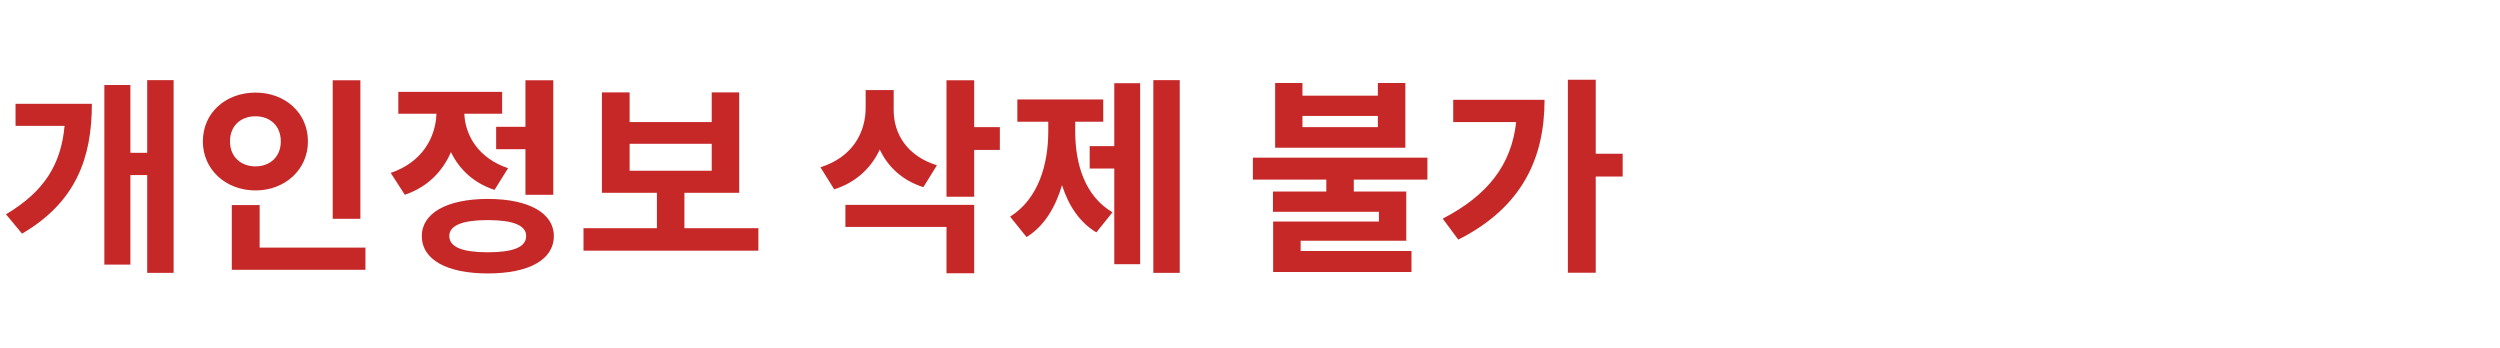
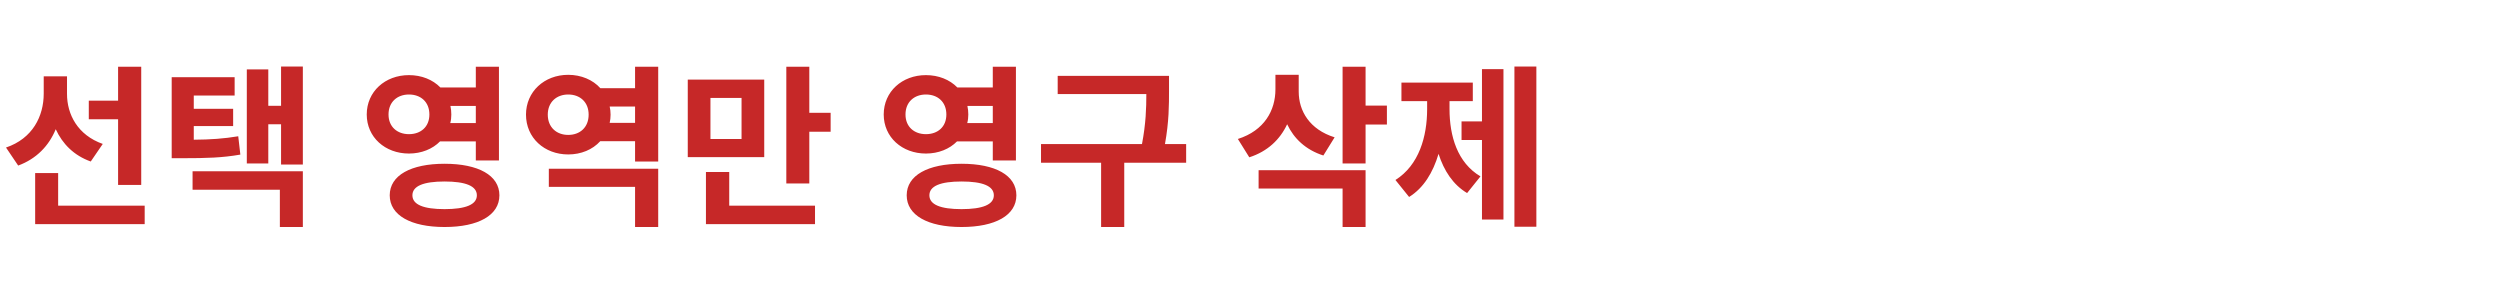
- <svg xmlns="http://www.w3.org/2000/svg" width="216" height="30" viewBox="0 0 216 30" role="img" aria-label="개인정보 삭제 불가">
+ <svg xmlns="http://www.w3.org/2000/svg" width="260" height="30" viewBox="0 0 260 30" role="img" aria-label="선택 영역만 영구 삭제">
  <style>text{fill:#c62828}@media(prefers-color-scheme:dark){text{fill:#ff8a80}}</style>
-   <text x="0" y="22" font-family="Malgun Gothic,Apple SD Gothic Neo,sans-serif" font-size="18" font-weight="700">개인정보 삭제 불가</text>
+   <text x="0" y="22" font-family="Malgun Gothic,Apple SD Gothic Neo,sans-serif" font-size="18" font-weight="700">선택 영역만 영구 삭제</text>
</svg>
